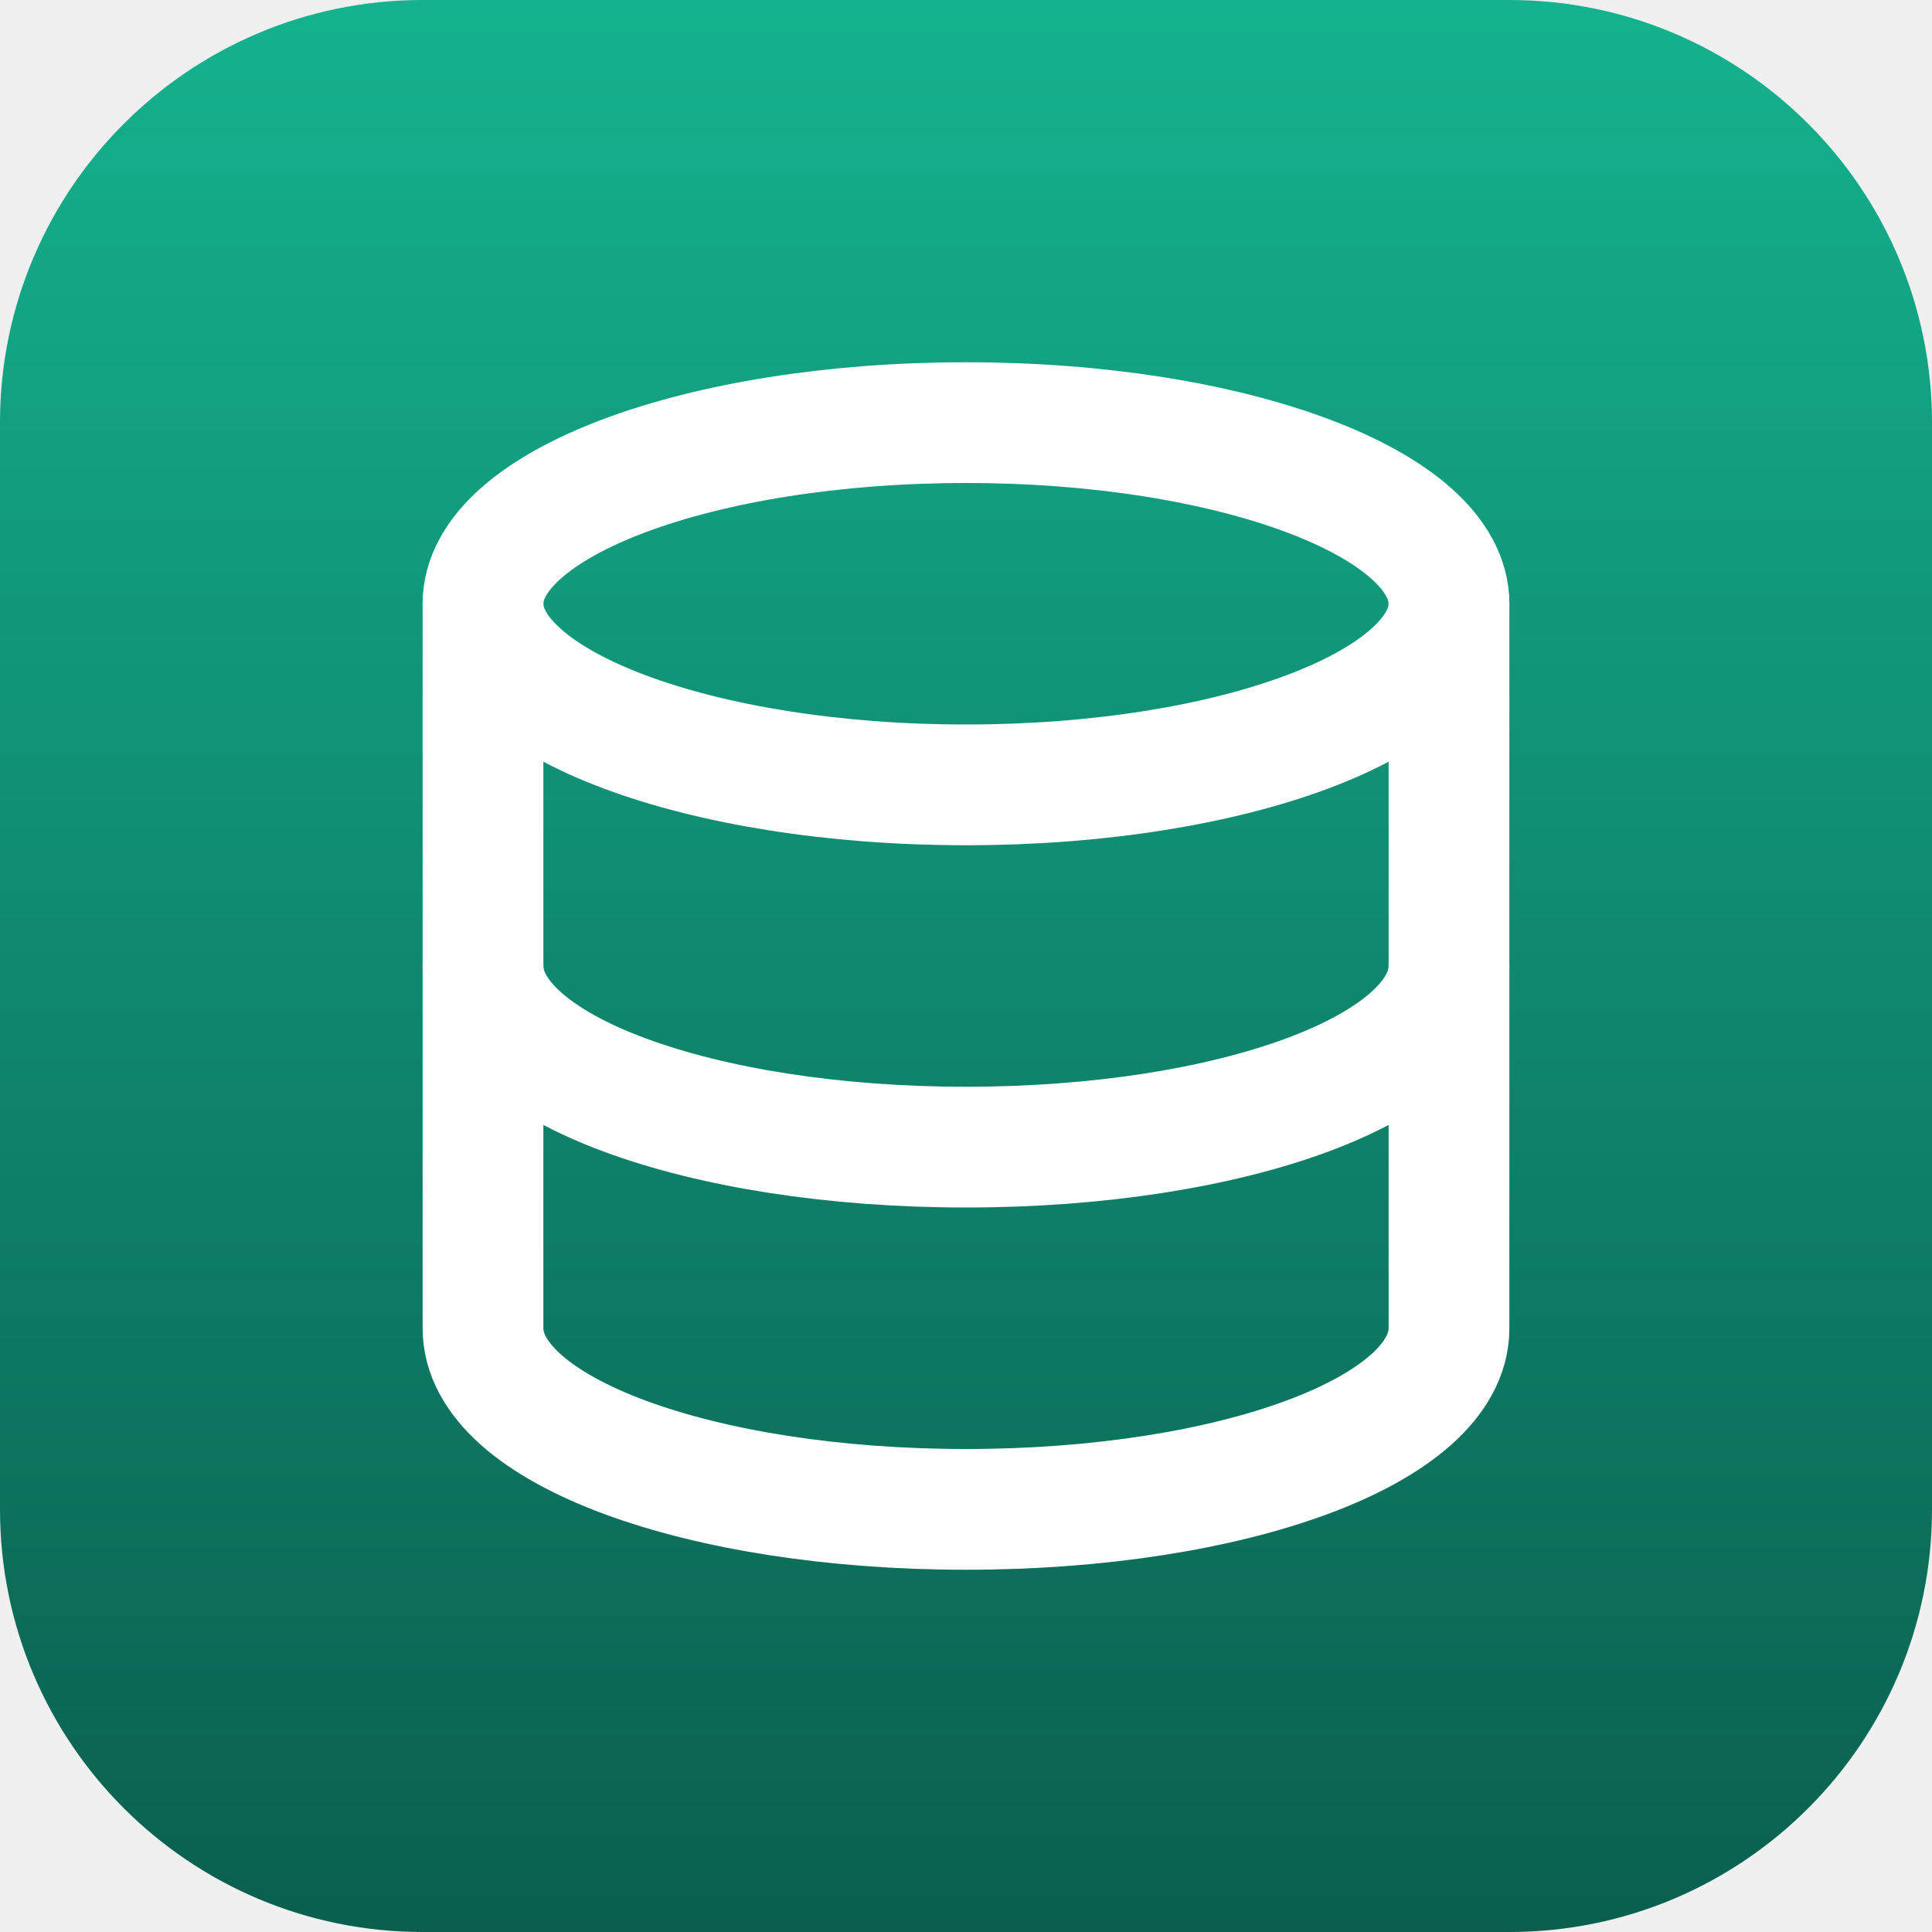
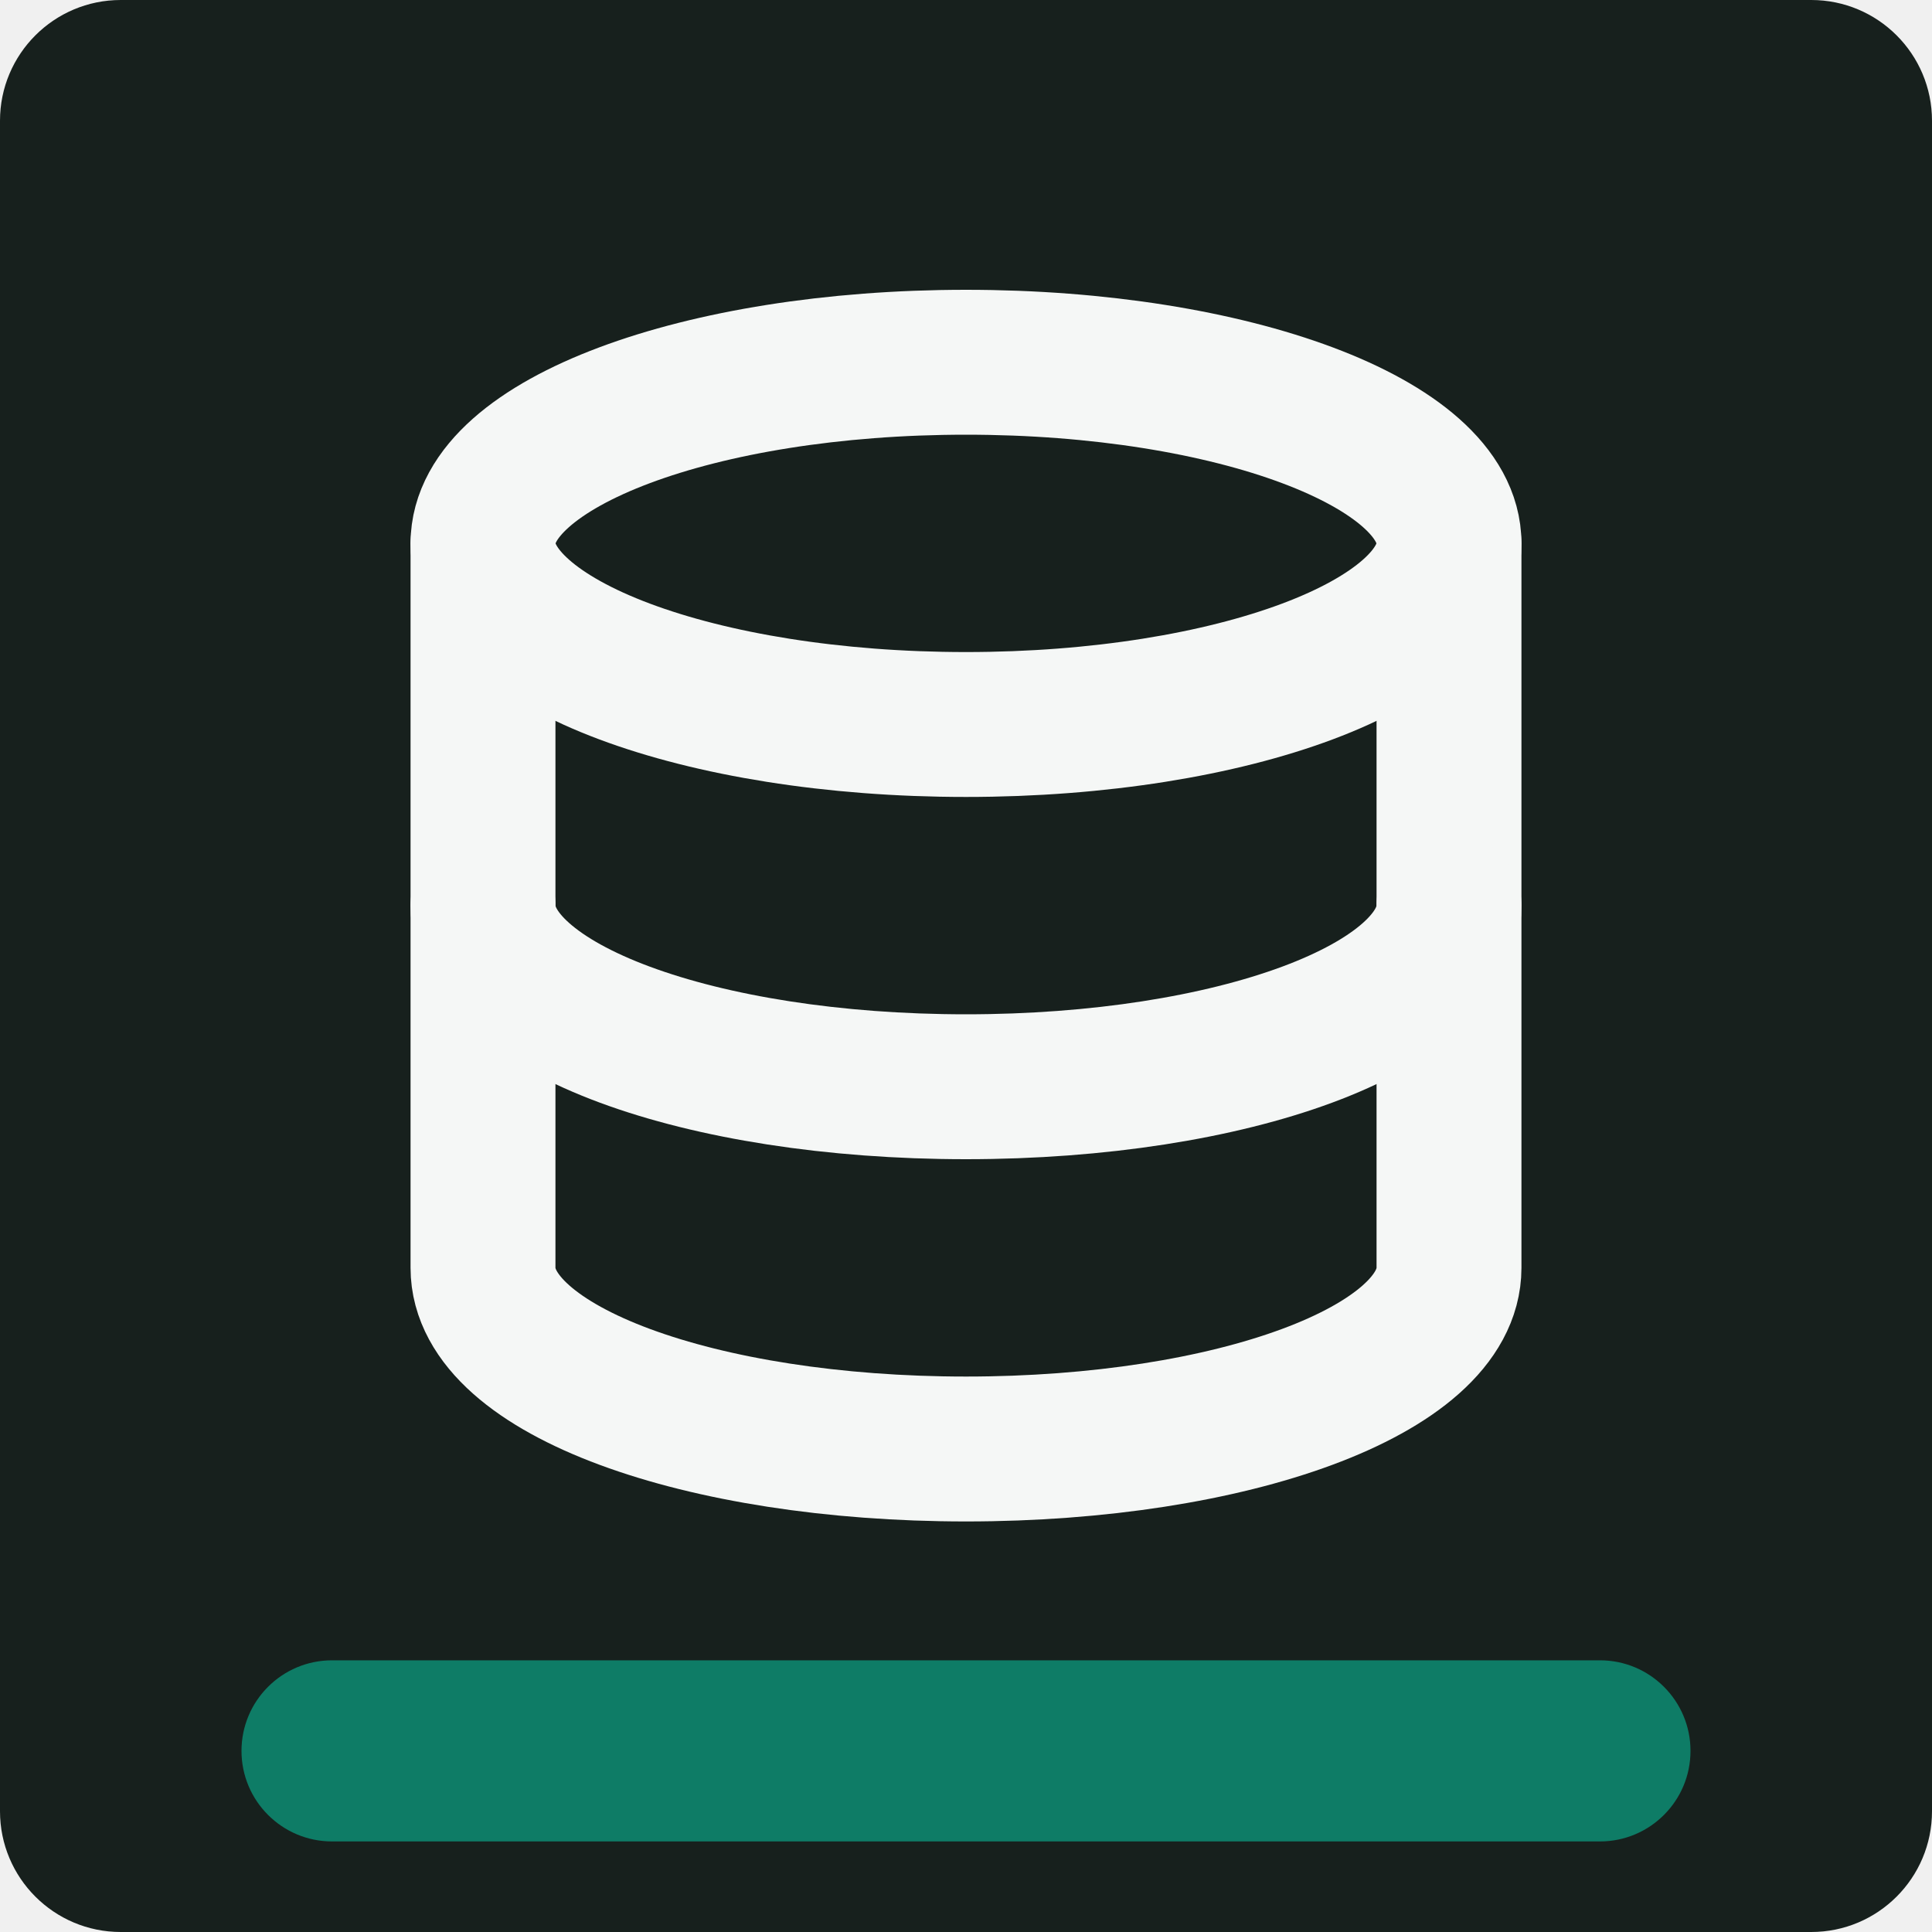
- <svg xmlns="http://www.w3.org/2000/svg" viewBox="0 0 64 64" role="img" aria-label="Vadeli Mevduat Faizi Hesaplama 2026">
-   <defs>
-     <linearGradient id="fv-bg" x1="0" y1="0" x2="0" y2="64" gradientUnits="userSpaceOnUse">
-       <stop offset="0" stop-color="#14b28e" />
-       <stop offset="1" stop-color="#0a5f4e" />
-     </linearGradient>
-   </defs>
-   <rect width="64" height="64" rx="14" fill="url(#fv-bg)" />
-   <g transform="translate(8 8) scale(2)" fill="none" stroke="#ffffff" stroke-width="2" stroke-linecap="round" stroke-linejoin="round">
+ <svg xmlns="http://www.w3.org/2000/svg" viewBox="0 0 32 32" role="img" aria-label="Vadeli Mevduat Faizi Hesaplama 2026">
+   <style>
+     .fv-kap { fill: #17201d }
+     .fv-sem { stroke: #f5f7f6 }
+     @media (prefers-color-scheme: dark) {
+       .fv-kap { fill: #e8eceb }
+       .fv-sem { stroke: #14181d }
+     }
+   </style>
+   <rect class="fv-kap" width="32" height="32" rx="2" />
+   <g class="fv-sem" transform="translate(4 3)" fill="none" stroke-width="2.4" stroke-linecap="round" stroke-linejoin="round">
    <ellipse cx="12" cy="6" rx="8" ry="3" />
    <path d="M4 6v6c0 1.7 3.6 3 8 3s8-1.3 8-3V6" />
    <path d="M4 12v6c0 1.7 3.6 3 8 3s8-1.3 8-3v-6" />
  </g>
+   <rect class="fv-vurgu" x="4" y="27.5" width="24" height="3" rx="1.5" fill="#0e7c66" />
</svg>
